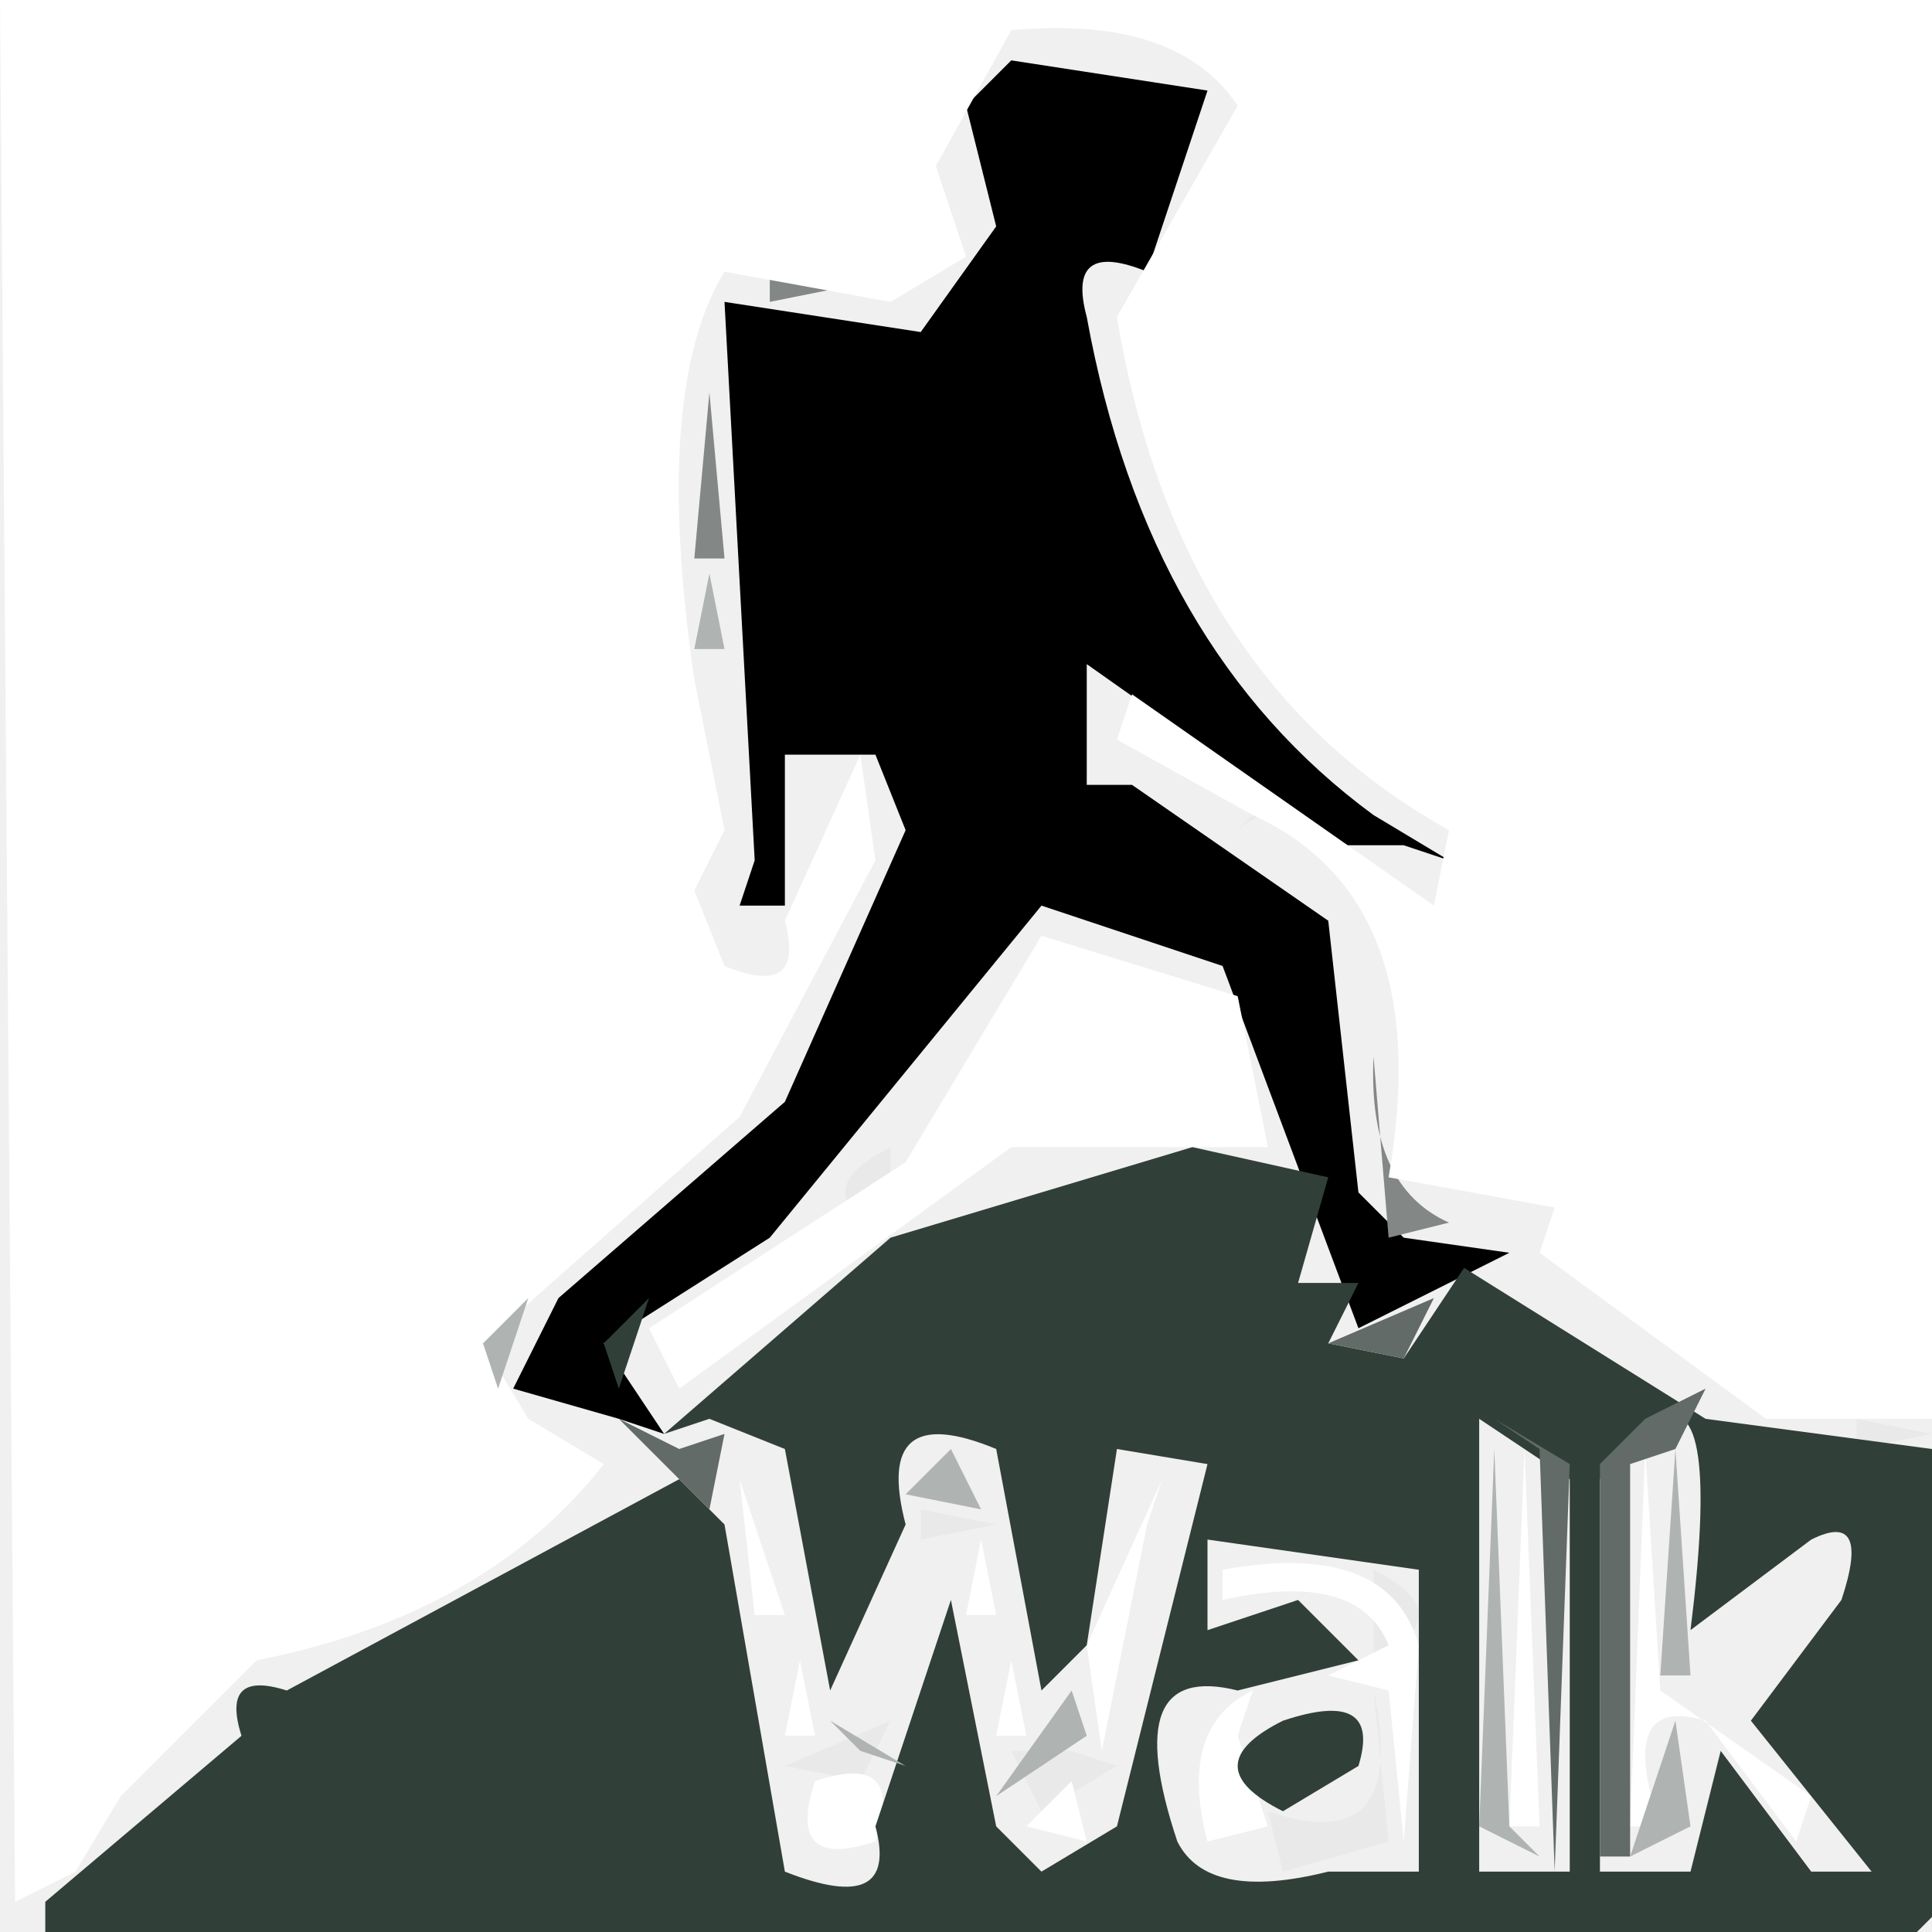
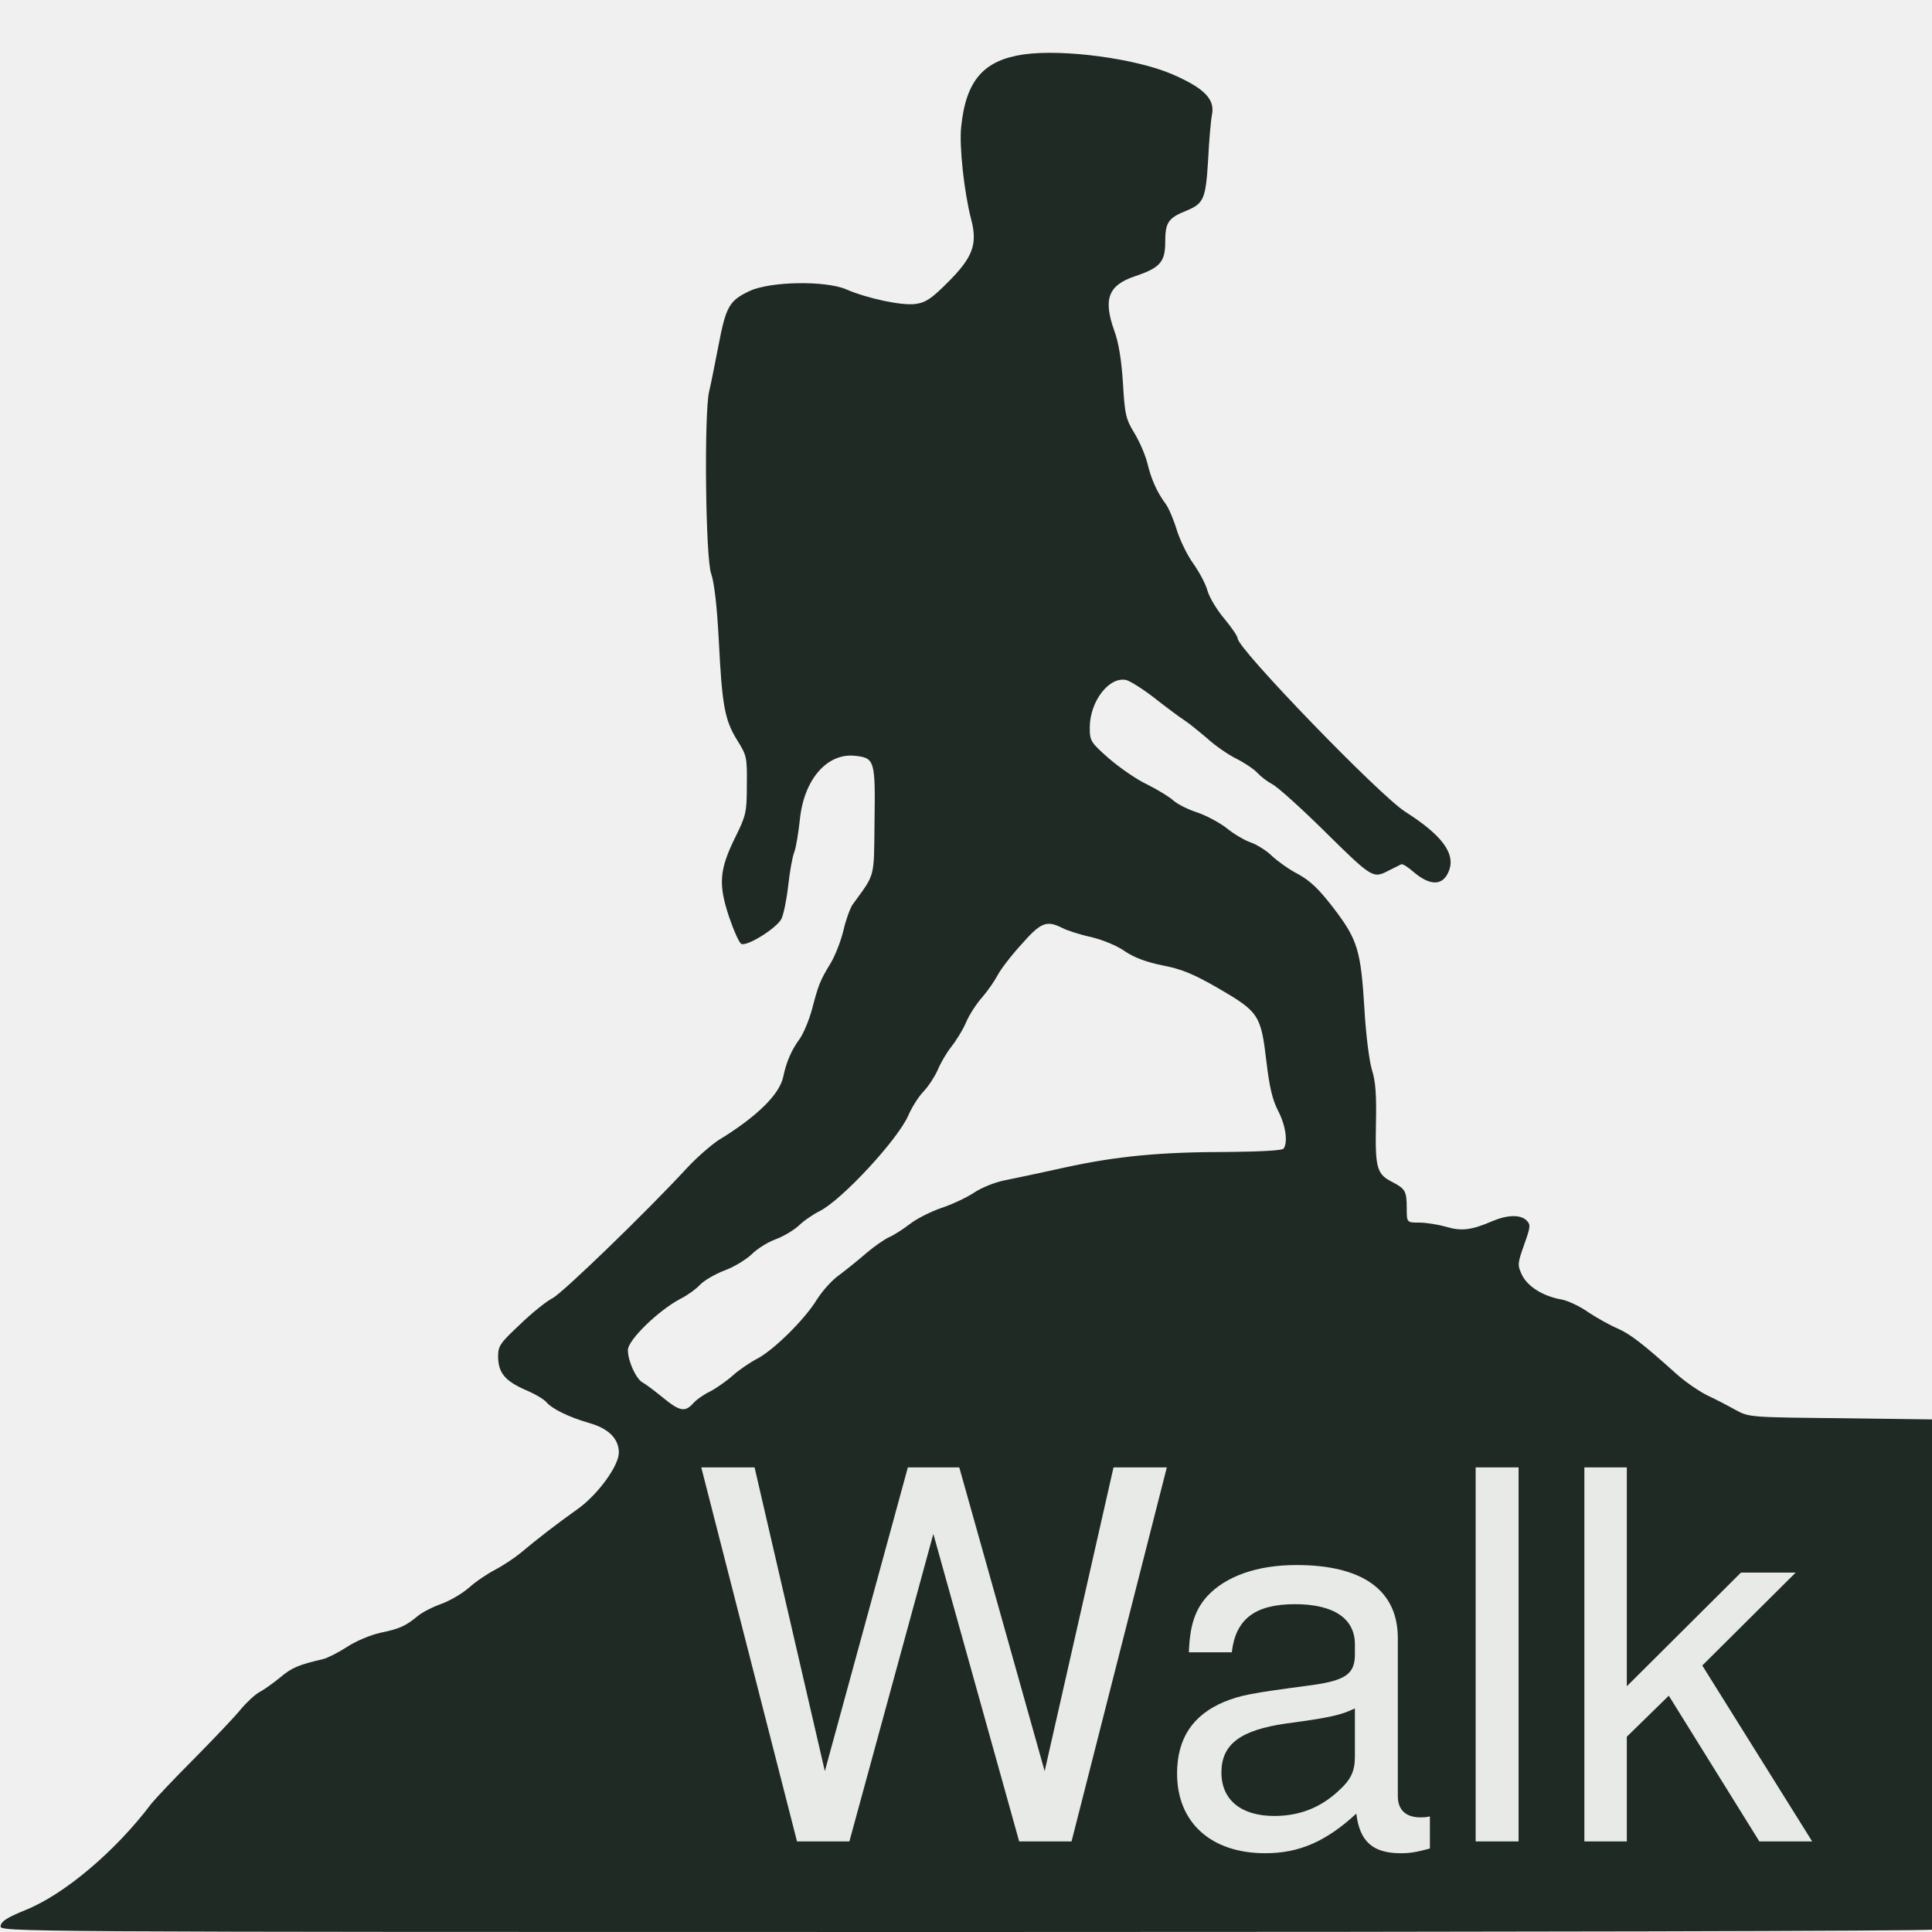
- <svg xmlns="http://www.w3.org/2000/svg" viewBox="0 0 64 64" version="1.1">
-   <path fill="#e8e9e8" d="M 41.5 21 L 46.5 27 L 41.5 21 Z " />
-   <path fill="#e8e9e8" d="M 42.5 26 L 44.5 29 Q 42.8 25.9 41 27.5 L 42.5 26 Z " />
-   <path fill="#e8e9e8" d="M 23.5 37 L 18.5 43 L 23.5 37 Z " />
-   <path fill="#e8e9e8" d="M 29.5 38 L 29.5 41 Q 26.5 39.5 29.5 38 Z " />
-   <path fill="#e8e9e8" d="M 61.5 47 L 64 47.5 L 61.5 48 L 61.5 47 Z " />
-   <path fill="#e8e9e8" d="M 37.5 49 L 38.5 51 L 37.5 49 Z " />
-   <path fill="#e8e9e8" d="M 17.5 50 L 16.5 52 L 17.5 50 Z " />
-   <path fill="#e8e9e8" d="M 25.5 50 L 24.5 52 L 25.5 50 Z " />
-   <path fill="#e8e9e8" d="M 30.5 50 L 33 50.5 L 30.5 51 L 30.5 50 Z " />
-   <path fill="#e8e9e8" d="M 45.5 52 Q 48.5 53.5 45.5 55 L 45.5 52 Z " />
-   <path fill="#e8e9e8" d="M 36.5 53 L 37.5 55 L 36.5 53 Z " />
-   <path fill="#e8e9e8" d="M 8.5 55 L 4.5 60 L 8.5 55 Z " />
-   <path fill="#e8e9e8" d="M 56.5 55 L 57.5 57 L 56.5 55 Z " />
-   <path fill="#e8e9e8" d="M 45.5 56 L 46 61 L 42.5 62 L 42 60 Q 46.7 61.6 45.5 56 Z " />
-   <path fill="#e8e9e8" d="M 29.5 57 L 28.5 59 L 26 58.5 L 29.5 57 Z " />
-   <path fill="#e8e9e8" d="M 33.5 58 L 35.5 58 L 37 58.5 L 34.5 60 L 33.5 58 Z " />
-   <path fill="#000000" d="M 33.5 2 L 40 3 L 38 9 Q 35.3 7.9 36 10.5 Q 38 21.5 45.5 27 L 48 28.5 L 46.5 28 L 44.5 28 L 36 22 L 36 26 L 37.5 26 L 44 30.5 L 45 39.5 L 46.5 41 L 50 41.5 L 45 44 L 40.5 32 L 34.5 30 L 25.5 41 L 20 44.5 L 22 47.5 L 20.5 47 L 17 46 L 18.5 43 L 26 36.5 L 30 27.5 L 29 25 L 26 25 L 26 30 L 24.5 30 L 25 28.5 L 24 10 L 30.5 11 L 33 7.5 L 32 3.5 L 33.5 2 Z " />
-   <path fill="#838785" d="M 25.5 9 L 28 9.5 L 25.5 10 L 25.5 9 Z " />
-   <path fill="#838785" d="M 23.5 13 L 24 18.5 L 23 18.5 L 23.5 13 Z " />
-   <path fill="#838785" d="M 45.5 35 Q 45.3 39.3 48 40.5 L 46 41 L 45.5 35 Z " />
-   <path fill="#838785" d="M 58.5 52 L 57.5 54 L 58.5 52 Z " />
-   <path fill="#838785" d="M 4.5 60 L 3.5 62 L 4.5 60 Z " />
-   <path fill="#ffffff" d="M 0 0 L 64 0 L 64 47 L 58.5 47 L 51 41.5 L 51.5 40 L 46 39 Q 47.6 29.8 41.5 27 L 37 24.5 L 37.5 23 L 47.5 30 L 48 27.5 Q 39 22.5 37 10.5 L 41 3.5 Q 39 0.5 33.5 1 L 31 5.5 L 32 8.5 L 29.5 10 L 24 9 Q 21.6 12.9 23 22.5 L 24 27.5 L 23 29.5 L 24 32 Q 26.7 33.1 26 30.5 L 28.5 25 L 29 28.5 L 24.5 37 L 16 44.5 L 17.5 47 L 20 48.5 Q 16.1 53.5 8.5 55 L 4 59.5 L 2.5 62 L 0.5 63 L 0 0 Z " />
-   <path fill="#ffffff" d="M 34.5 31 L 41 33 L 42 38 L 33.5 38 L 22.5 46 L 21.5 44 L 30 38.5 L 34.5 31 Z " />
-   <path fill="#ffffff" d="M 50.5 48 L 51 60.5 L 50 60.5 L 50.5 48 Z " />
-   <path fill="#ffffff" d="M 54.5 48 L 55 56 L 60 59.5 L 59.5 61 L 56.5 57 Q 53.5 56.1 55 60.5 L 54 60.5 L 54.5 48 Z " />
-   <path fill="#ffffff" d="M 24.5 49 L 26 53.5 L 25 53.5 L 24.5 49 Z " />
-   <path fill="#ffffff" d="M 38.5 49 L 38 50.5 L 36.5 58 L 36 54.5 L 38.5 49 Z " />
-   <path fill="#ffffff" d="M 32.5 51 L 33 53.5 L 32 53.5 L 32.5 51 Z " />
-   <path fill="#ffffff" d="M 40.5 52 Q 46 51 47 54.5 L 46.5 61 L 46 56 L 44 55.5 L 46 54.5 Q 45 52 40.5 53 L 40.5 52 Z " />
-   <path fill="#ffffff" d="M 59.5 52 L 57.5 55 L 59.5 52 Z " />
-   <path fill="#ffffff" d="M 26.5 55 L 27 57.5 L 26 57.5 L 26.5 55 Z " />
-   <path fill="#ffffff" d="M 33.5 55 L 34 57.5 L 33 57.5 L 33.5 55 Z " />
-   <path fill="#ffffff" d="M 41.5 56 L 41 57.5 L 42 60.5 L 40 61 Q 39 57.2 41.5 56 Z " />
-   <path fill="#ffffff" d="M 27 59 Q 30 58 29 61 Q 26 62 27 59 Z " />
-   <path fill="#ffffff" d="M 35.5 59 L 36 61 L 34 60.5 L 35.5 59 Z " />
-   <path fill="#313f39" d="M 42.5 23 L 45.5 27 L 42.5 23 Z " />
-   <path fill="#313f39" d="M 29.5 37 L 27.5 40 L 29.5 37 Z " />
-   <path fill="#313f39" d="M 23.5 38 L 19.5 43 L 23.5 38 Z " />
-   <path fill="#313f39" d="M 39.5 38 L 44 39 L 43 42.5 L 45 42.5 L 44 44.5 L 46.5 45 L 48.5 42 L 56.5 47 L 64 48 L 64 63.5 L 63.5 64 L 1.5 64 L 1.5 63 L 8 57.5 Q 7.3 55.3 9.5 56 L 22.5 49 L 24 50.5 L 26 62 Q 29.8 63.5 29 60.5 L 31.5 53 L 33 60.5 L 34.5 62 L 37 60.5 L 40 48.5 L 37 48 L 36 54.5 L 34.5 56 L 33 48 Q 28.9 46.3 30 50.5 L 27.5 56 L 26 48 L 23.5 47 L 22 47.5 L 29.5 41 L 39.5 38 Z M 49 47 L 49 62 L 52 62 L 52 49 L 49 47 Z M 55 47 L 53 49 L 53 62 L 56 62 L 57 58 L 60 62 L 62 62 L 58 57 L 61 53 Q 62 50 60 51 L 56 54 Q 57 46 55 47 Z M 40 51 L 40 54 L 43 53 L 45 55 L 41 56 Q 37 55 39 61 Q 40 63 44 62 L 46 62 L 47 62 L 47 52 L 40 51 Z " />
-   <path fill="#313f39" d="M 21.5 43 L 21 44.5 L 20.5 46 L 20 44.5 L 21.5 43 Z " />
-   <path fill="#313f39" d="M 42.5 57 Q 45.8 55.9 45 58.5 L 42.5 60 Q 39.5 58.5 42.5 57 Z " />
-   <path fill="#afb3b1" d="M 23.5 19 L 24 21.5 L 23 21.5 L 23.5 19 Z " />
-   <path fill="#afb3b1" d="M 17.5 43 L 17 44.5 L 16.5 46 L 16 44.5 L 17.5 43 Z " />
-   <path fill="#afb3b1" d="M 26.5 43 L 25.5 45 L 26.5 43 Z " />
-   <path fill="#afb3b1" d="M 24.5 48 L 25.5 50 L 24.5 48 Z " />
-   <path fill="#afb3b1" d="M 31.5 48 L 32.5 50 L 30 49.5 L 31.5 48 Z " />
-   <path fill="#afb3b1" d="M 49.5 48 L 50 60.5 L 51 61.5 L 49 60.5 L 49.5 48 Z " />
-   <path fill="#afb3b1" d="M 55.5 48 L 56 55.5 L 55 55.5 L 55.5 48 Z " />
-   <path fill="#afb3b1" d="M 60.5 52 L 57.5 56 L 60.5 52 Z " />
-   <path fill="#afb3b1" d="M 35.5 56 L 36 57.5 L 33 59.5 L 35.5 56 Z " />
-   <path fill="#afb3b1" d="M 27.5 57 L 30 58.5 L 28.5 58 L 27.5 57 Z " />
-   <path fill="#afb3b1" d="M 55.5 57 L 56 60.5 L 54 61.5 L 55.5 57 Z " />
-   <path fill="#afb3b1" d="M 58.5 57 L 57.5 59 L 58.5 57 Z " />
-   <path fill="#626b67" d="M 47.5 43 L 46.5 45 L 44 44.5 L 47.5 43 Z " />
-   <path fill="#626b67" d="M 56.5 46 L 55.5 48 L 54 48.5 L 54 61.5 L 53 61.5 L 53 48.5 L 54.5 47 L 56.5 46 Z " />
-   <path fill="#626b67" d="M 20.5 47 L 22.5 48 L 24 47.5 L 23.5 50 L 20.5 47 Z " />
-   <path fill="#626b67" d="M 49.5 47 L 52 48.5 L 51.5 62 L 51 48 L 49.5 47 Z " />
-   <path fill="#626b67" d="M 28.5 55 L 27.5 57 L 28.5 55 Z " />
-   <path fill="#626b67" d="M 35.5 55 L 34.5 57 L 35.5 55 Z " />
-   <path fill="#626b67" d="M 7.5 57 L 5.5 60 L 7.5 57 Z " />
-   <path fill="#626b67" d="M 39.5 60 L 40.5 62 L 39.5 60 Z " />
+ <svg xmlns="http://www.w3.org/2000/svg" viewBox="0 0 64 64">
+   <path d="M 33.93 1.8 C 32.59 1.99, 32 2.65, 31.84 4.2 C 31.77 4.84, 31.94 6.38, 32.17 7.26 C 32.39 8.1, 32.23 8.53, 31.36 9.39 C 30.85 9.9, 30.65 10.03, 30.32 10.07 C 29.88 10.13, 28.73 9.89, 28.02 9.58 C 27.32 9.29, 25.52 9.32, 24.83 9.64 C 24.16 9.96, 24.05 10.14, 23.8 11.45 C 23.68 12.05, 23.55 12.74, 23.49 12.97 C 23.32 13.72, 23.37 18.51, 23.56 19.01 C 23.66 19.3, 23.75 20.06, 23.81 21.2 C 23.92 23.36, 24 23.84, 24.42 24.52 C 24.74 25.03, 24.75 25.09, 24.74 26.01 C 24.74 26.92, 24.71 27.02, 24.35 27.75 C 23.83 28.81, 23.79 29.29, 24.15 30.37 C 24.31 30.84, 24.49 31.24, 24.56 31.27 C 24.77 31.35, 25.75 30.73, 25.89 30.43 C 25.96 30.28, 26.06 29.79, 26.11 29.34 C 26.16 28.88, 26.25 28.38, 26.31 28.23 C 26.37 28.08, 26.45 27.58, 26.5 27.12 C 26.64 25.8, 27.42 24.92, 28.35 25.04 C 28.97 25.11, 29 25.2, 28.97 27.2 C 28.95 29.14, 29 28.92, 28.24 29.97 C 28.16 30.09, 28.02 30.47, 27.94 30.82 C 27.86 31.16, 27.67 31.65, 27.52 31.9 C 27.16 32.49, 27.11 32.63, 26.9 33.43 C 26.8 33.8, 26.61 34.25, 26.48 34.43 C 26.22 34.78, 26.05 35.18, 25.95 35.65 C 25.84 36.24, 25.08 36.99, 23.8 37.77 C 23.56 37.93, 23.08 38.34, 22.75 38.7 C 21.44 40.12, 18.65 42.82, 18.31 43 C 18.11 43.1, 17.62 43.49, 17.23 43.87 C 16.56 44.5, 16.5 44.58, 16.5 44.95 C 16.51 45.47, 16.72 45.74, 17.4 46.04 C 17.71 46.17, 18.02 46.35, 18.1 46.45 C 18.29 46.67, 18.83 46.94, 19.52 47.14 C 20.16 47.32, 20.5 47.66, 20.5 48.12 C 20.5 48.56, 19.79 49.53, 19.12 50 C 18.46 50.47, 17.82 50.96, 17.25 51.44 C 17.03 51.62, 16.65 51.87, 16.4 52 C 16.15 52.13, 15.76 52.39, 15.54 52.59 C 15.31 52.79, 14.9 53.03, 14.62 53.13 C 14.34 53.23, 13.98 53.41, 13.83 53.54 C 13.43 53.87, 13.22 53.96, 12.59 54.09 C 12.28 54.16, 11.79 54.36, 11.49 54.56 C 11.19 54.75, 10.84 54.93, 10.7 54.96 C 9.89 55.15, 9.67 55.24, 9.29 55.56 C 9.06 55.75, 8.75 55.97, 8.6 56.05 C 8.45 56.13, 8.17 56.39, 7.97 56.63 C 7.77 56.88, 7.07 57.61, 6.43 58.26 C 5.78 58.91, 5.15 59.58, 5.02 59.74 C 3.84 61.31, 2.14 62.75, 0.85 63.27 C 0.26 63.51, 0.04 63.64, 0.02 63.8 C -0.01 64, -0.01 64, 31.99 64 C 49.59 64, 64 63.97, 64.02 63.92 C 64.04 63.88, 64.04 60.06, 64.02 55.43 L 64 47.02 60.97 46.98 C 57.99 46.95, 57.94 46.95, 57.5 46.71 C 57.25 46.57, 56.83 46.35, 56.55 46.22 C 56.27 46.08, 55.82 45.77, 55.53 45.51 C 54.43 44.52, 54 44.19, 53.59 44.01 C 53.35 43.91, 52.92 43.67, 52.63 43.48 C 52.35 43.28, 51.95 43.09, 51.74 43.05 C 51.11 42.94, 50.61 42.62, 50.42 42.24 C 50.26 41.9, 50.27 41.86, 50.49 41.23 C 50.7 40.64, 50.71 40.57, 50.57 40.43 C 50.37 40.23, 49.94 40.24, 49.44 40.45 C 48.75 40.75, 48.41 40.79, 47.91 40.64 C 47.66 40.57, 47.26 40.5, 47.02 40.5 C 46.6 40.5, 46.6 40.5, 46.6 40.02 C 46.6 39.46, 46.55 39.38, 46.13 39.16 C 45.61 38.9, 45.55 38.7, 45.58 37.25 C 45.6 36.27, 45.57 35.83, 45.45 35.45 C 45.36 35.16, 45.25 34.31, 45.2 33.45 C 45.08 31.49, 44.98 31.14, 44.19 30.1 C 43.69 29.45, 43.41 29.18, 42.99 28.95 C 42.68 28.79, 42.3 28.51, 42.13 28.35 C 41.97 28.19, 41.66 27.99, 41.44 27.91 C 41.23 27.84, 40.86 27.62, 40.63 27.43 C 40.4 27.25, 39.95 27.01, 39.65 26.91 C 39.34 26.81, 38.99 26.63, 38.86 26.51 C 38.74 26.4, 38.35 26.16, 38.01 25.99 C 37.66 25.83, 37.09 25.43, 36.74 25.13 C 36.13 24.59, 36.1 24.55, 36.1 24.1 C 36.1 23.23, 36.75 22.39, 37.32 22.53 C 37.45 22.57, 37.87 22.83, 38.24 23.12 C 38.61 23.41, 39.05 23.74, 39.22 23.85 C 39.39 23.96, 39.73 24.24, 39.99 24.46 C 40.24 24.69, 40.67 24.99, 40.95 25.13 C 41.23 25.27, 41.54 25.48, 41.65 25.6 C 41.76 25.72, 41.98 25.89, 42.15 25.98 C 42.31 26.06, 43.07 26.74, 43.83 27.49 C 45.44 29.08, 45.48 29.11, 45.98 28.85 C 46.18 28.75, 46.38 28.65, 46.42 28.63 C 46.46 28.61, 46.64 28.72, 46.82 28.88 C 47.38 29.36, 47.81 29.35, 48 28.84 C 48.22 28.27, 47.76 27.66, 46.55 26.89 C 45.71 26.36, 41 21.49, 41 21.15 C 41 21.08, 40.8 20.79, 40.57 20.51 C 40.33 20.23, 40.07 19.81, 40 19.57 C 39.94 19.34, 39.72 18.94, 39.53 18.67 C 39.34 18.41, 39.1 17.92, 38.99 17.58 C 38.89 17.24, 38.72 16.84, 38.62 16.7 C 38.33 16.31, 38.14 15.89, 38.01 15.35 C 37.94 15.07, 37.75 14.63, 37.58 14.35 C 37.3 13.89, 37.26 13.75, 37.2 12.7 C 37.15 11.93, 37.06 11.35, 36.91 10.95 C 36.54 9.9, 36.71 9.45, 37.6 9.15 C 38.43 8.87, 38.6 8.68, 38.6 8.01 C 38.6 7.37, 38.7 7.22, 39.3 6.98 C 39.88 6.74, 39.94 6.59, 40.02 5.31 C 40.05 4.67, 40.11 3.99, 40.15 3.79 C 40.25 3.28, 39.88 2.91, 38.81 2.45 C 37.61 1.94, 35.24 1.62, 33.93 1.8 M 33.84 31.28 C 33.5 31.65, 33.15 32.11, 33.05 32.3 C 32.95 32.49, 32.73 32.81, 32.55 33.02 C 32.37 33.22, 32.12 33.59, 32.01 33.85 C 31.9 34.11, 31.67 34.48, 31.51 34.68 C 31.35 34.88, 31.15 35.23, 31.06 35.45 C 30.96 35.67, 30.76 35.98, 30.6 36.15 C 30.44 36.31, 30.21 36.67, 30.09 36.95 C 29.74 37.75, 27.88 39.76, 27.15 40.12 C 26.93 40.23, 26.61 40.45, 26.45 40.61 C 26.28 40.76, 25.95 40.96, 25.7 41.05 C 25.45 41.14, 25.09 41.36, 24.9 41.55 C 24.71 41.73, 24.3 41.98, 23.99 42.09 C 23.68 42.21, 23.32 42.42, 23.19 42.56 C 23.06 42.7, 22.77 42.91, 22.55 43.02 C 21.82 43.4, 20.8 44.39, 20.8 44.72 C 20.8 45.09, 21.07 45.68, 21.29 45.8 C 21.39 45.85, 21.68 46.07, 21.95 46.29 C 22.51 46.75, 22.69 46.79, 22.96 46.49 C 23.06 46.37, 23.32 46.19, 23.53 46.09 C 23.74 45.98, 24.08 45.74, 24.28 45.56 C 24.48 45.38, 24.85 45.13, 25.08 45.01 C 25.62 44.73, 26.65 43.72, 27.06 43.05 C 27.23 42.78, 27.56 42.4, 27.81 42.23 C 28.05 42.05, 28.46 41.72, 28.71 41.5 C 28.96 41.29, 29.3 41.05, 29.46 40.98 C 29.62 40.91, 29.93 40.71, 30.15 40.54 C 30.37 40.37, 30.84 40.13, 31.2 40.01 C 31.56 39.89, 32.04 39.66, 32.28 39.5 C 32.52 39.34, 32.97 39.16, 33.28 39.1 C 33.59 39.04, 34.48 38.85, 35.25 38.68 C 36.98 38.3, 38.43 38.16, 40.7 38.16 C 41.76 38.15, 42.48 38.11, 42.52 38.05 C 42.67 37.84, 42.59 37.28, 42.34 36.8 C 42.15 36.43, 42.05 36.01, 41.95 35.15 C 41.77 33.63, 41.7 33.52, 40.38 32.75 C 39.53 32.26, 39.14 32.1, 38.51 31.98 C 37.97 31.87, 37.57 31.72, 37.26 31.51 C 37.01 31.33, 36.52 31.13, 36.14 31.04 C 35.77 30.96, 35.34 30.82, 35.19 30.74 C 34.67 30.48, 34.48 30.55, 33.84 31.28" fill="#1f2a25" fill-rule="evenodd" />
+   <text x="60" y="61" text-anchor="end" font-size="17" fill="#e8eae8" font-family="Helvetica, Arial, sans-serif">Walk</text>
</svg>
